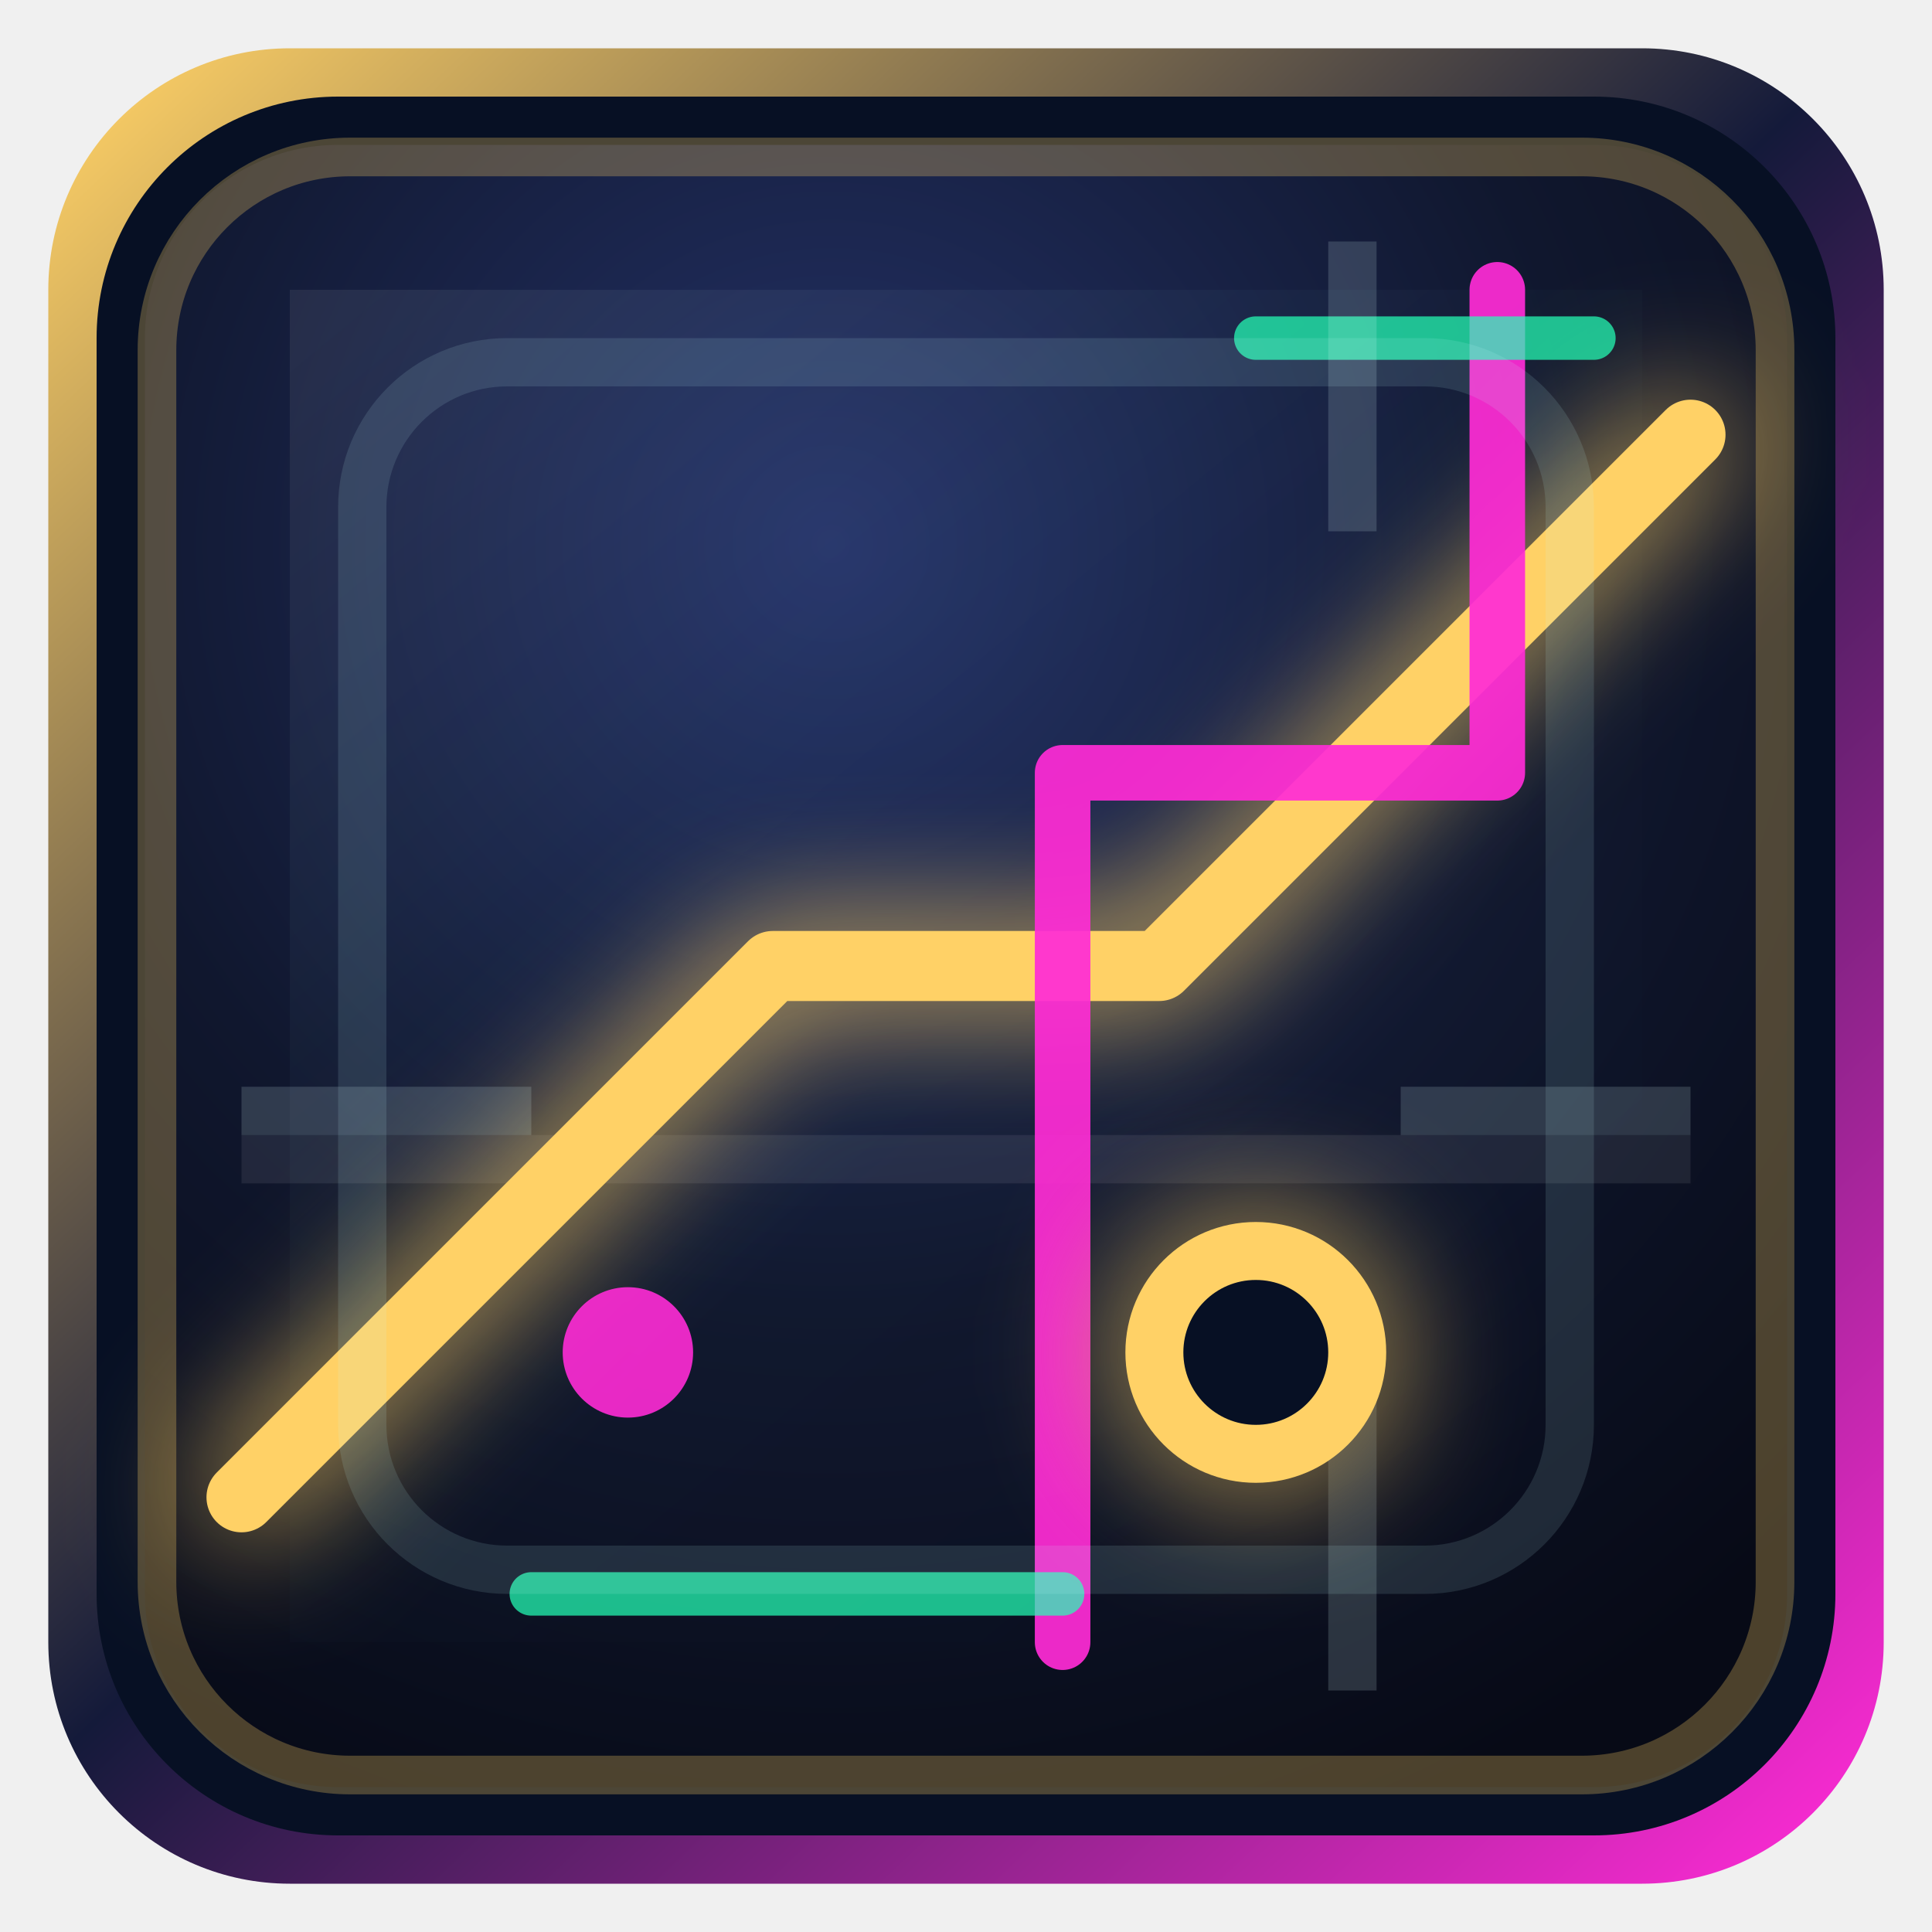
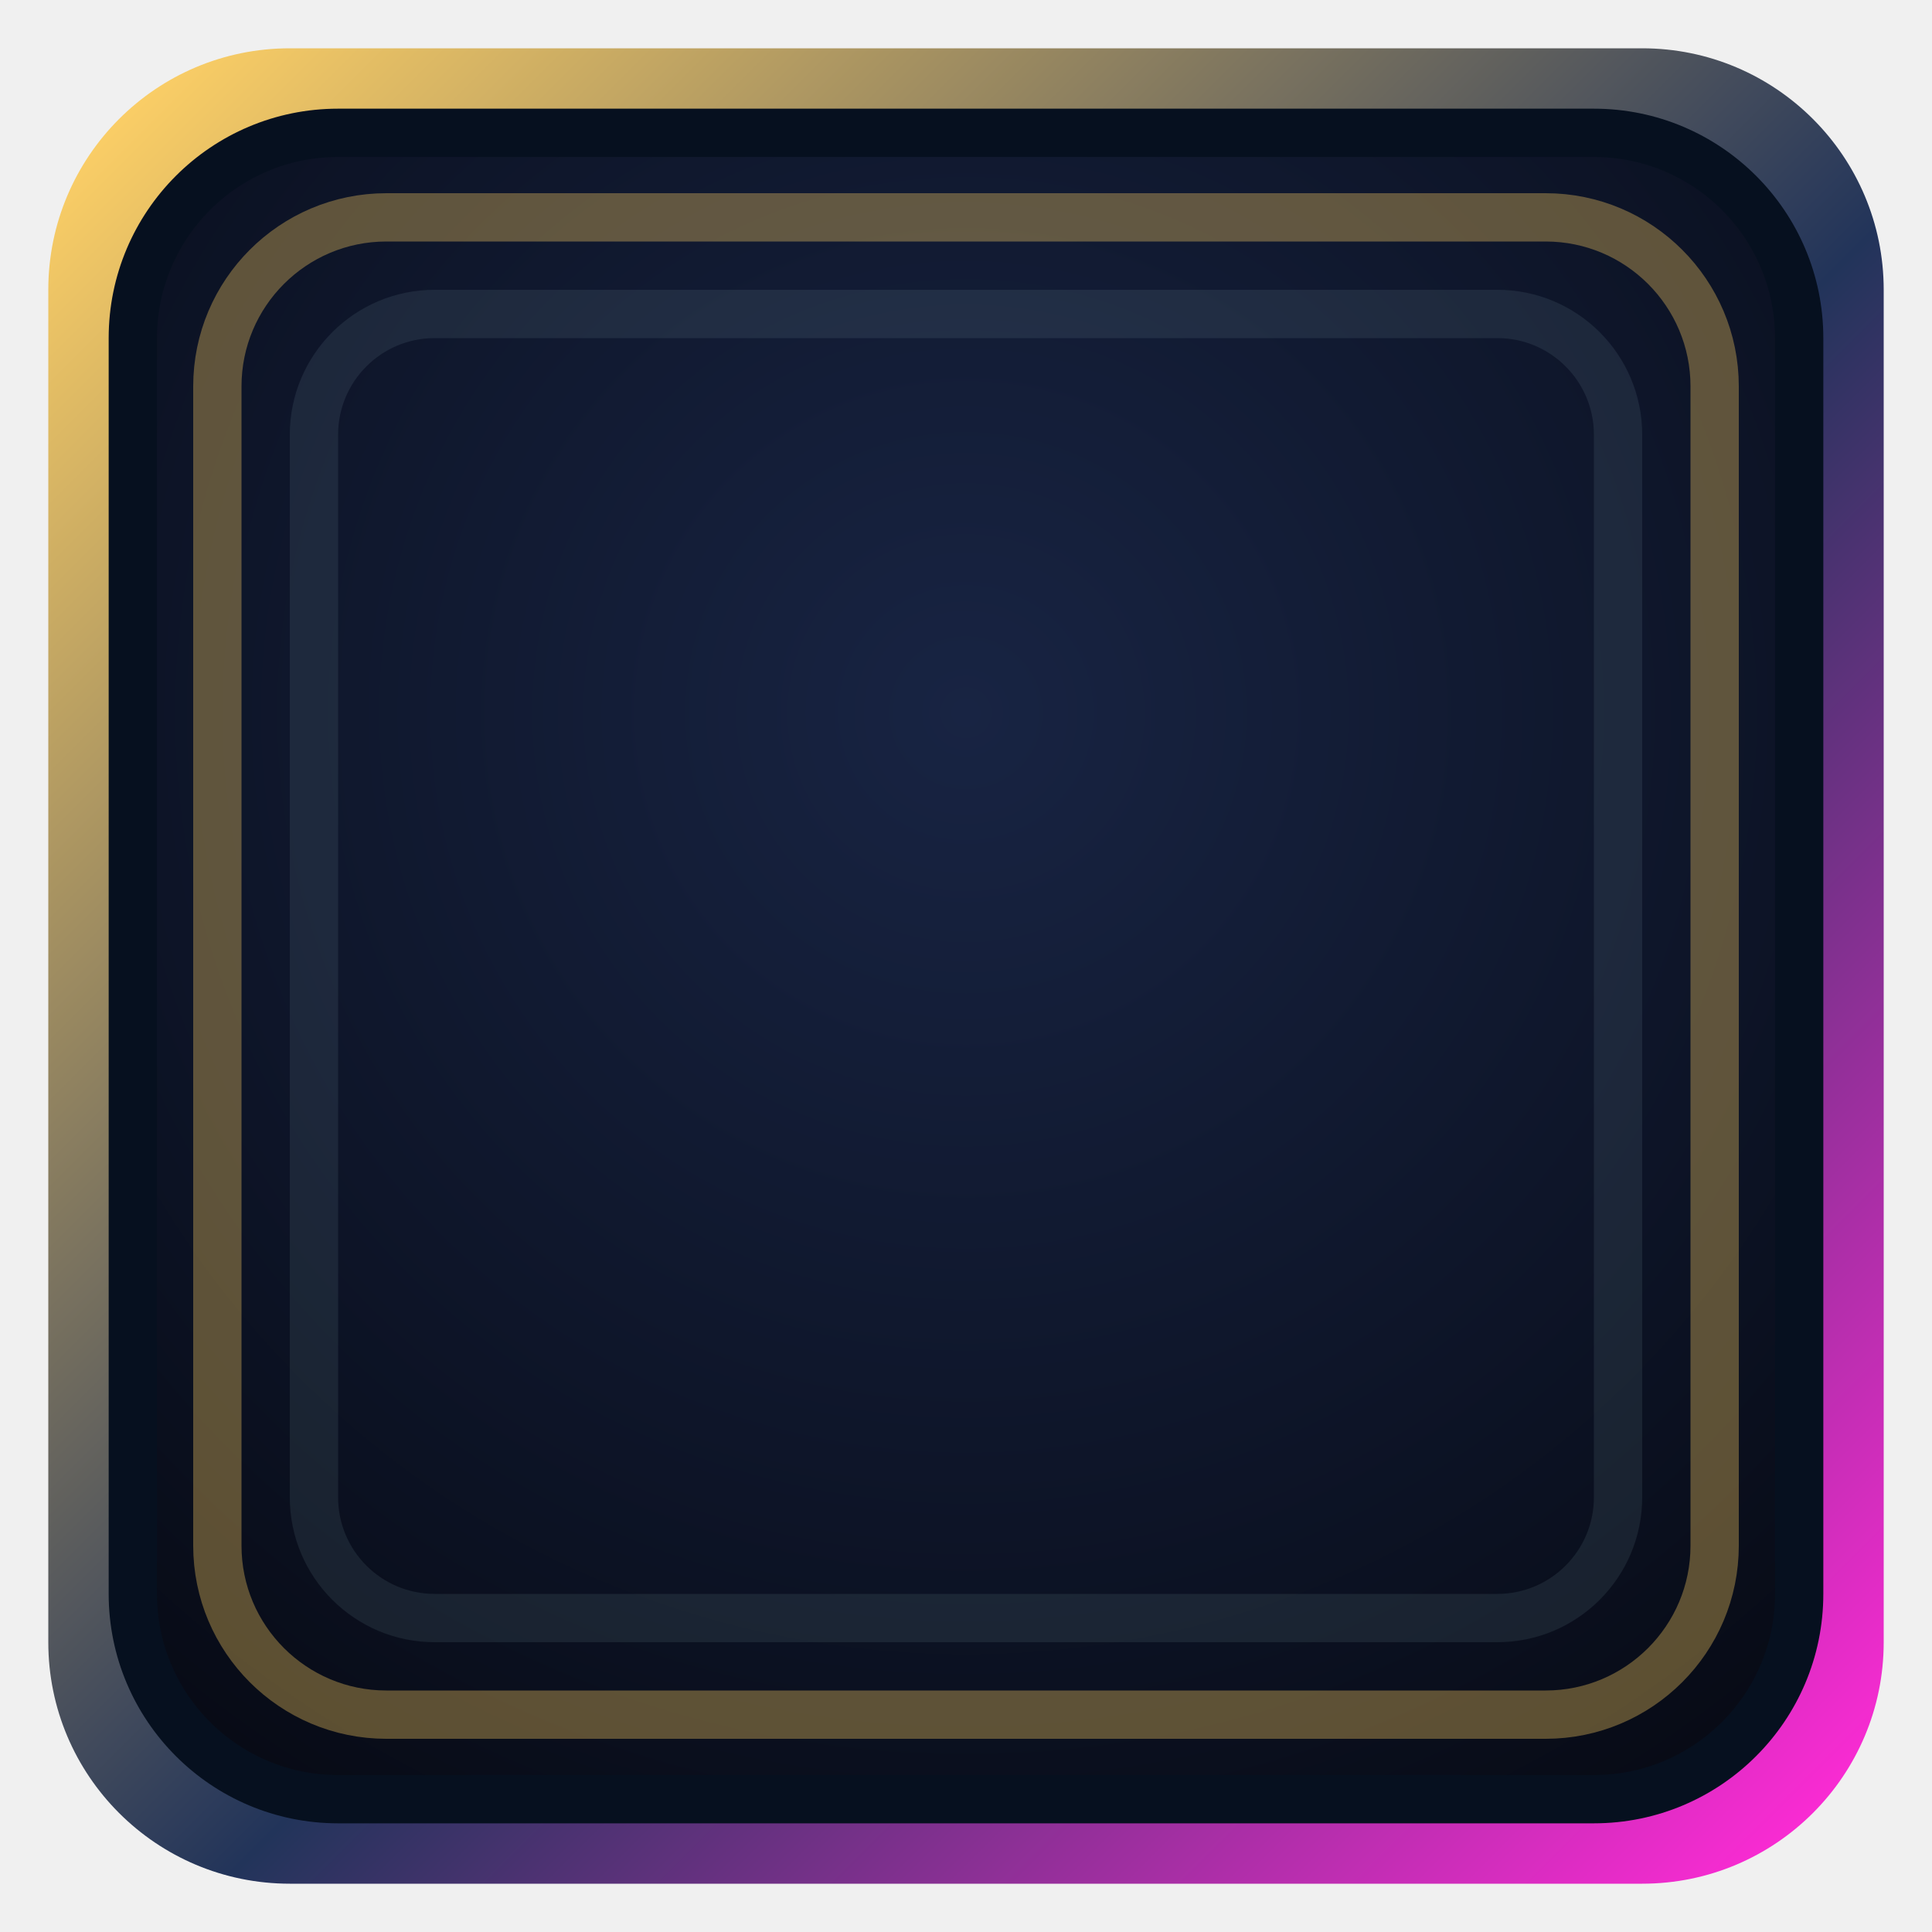
<svg xmlns="http://www.w3.org/2000/svg" width="40" height="40" viewBox="0 0 40 40" fill="none">
  <defs>
-     <linearGradient id="outer" x1="2" y1="1" x2="38" y2="39" gradientUnits="userSpaceOnUse">
+     <linearGradient id="edge" x1="2" y1="2" x2="38" y2="38" gradientUnits="userSpaceOnUse">
      <stop offset="0" stop-color="#FFD166" />
-       <stop offset="0.48" stop-color="#141A3A" />
+       <stop offset="0.55" stop-color="#22345A" />
      <stop offset="1" stop-color="#FF2BD6" />
    </linearGradient>
-     <radialGradient id="core" cx="0.42" cy="0.25" r="0.82">
-       <stop offset="0" stop-color="#243268" />
-       <stop offset="0.55" stop-color="#10172E" />
-       <stop offset="1" stop-color="#070A16" />
+     <radialGradient id="core" cx="0.5" cy="0.35" r="0.78">
+       <stop offset="0" stop-color="#182443" />
+       <stop offset="0.62" stop-color="#0D1427" />
+       <stop offset="1" stop-color="#070A14" />
    </radialGradient>
-     <linearGradient id="glass" x1="8" y1="6" x2="31" y2="34" gradientUnits="userSpaceOnUse">
-       <stop offset="0" stop-color="#FFFFFF" stop-opacity="0.23" />
-       <stop offset="0.42" stop-color="#8AEFFF" stop-opacity="0.06" />
-       <stop offset="1" stop-color="#000000" stop-opacity="0" />
-     </linearGradient>
-     <filter id="glow" x="-10" y="-10" width="60" height="60" color-interpolation-filters="sRGB">
-       <feGaussianBlur stdDeviation="1.35" result="blur" />
-       <feMerge>
-         <feMergeNode in="blur" />
-         <feMergeNode in="SourceGraphic" />
-       </feMerge>
-     </filter>
  </defs>
-   <rect x="1" y="1" width="38" height="38" rx="5" fill="url(#outer)" />
-   <rect x="2.5" y="2.5" width="35" height="35" rx="4.5" fill="url(#core)" stroke="#071024" stroke-width="1" />
-   <path d="M5 24 H35" stroke="#FFFFFF" stroke-opacity="0.08" stroke-width="1" />
-   <path d="M6 6 H34 V34 H6 Z" fill="url(#glass)" opacity="0.30" />
-   <path d="M5 31 L16 20 L24 20 L35 9" stroke="#FFD166" stroke-width="1.45" stroke-linecap="round" stroke-linejoin="round" filter="url(#glow)" />
-   <path d="M31 6 L31 16 L22 16 L22 34" stroke="#FF2BD6" stroke-width="1.15" stroke-linecap="round" stroke-linejoin="round" opacity="0.92" />
-   <path d="M11 33 H22 M26 7 H33" stroke="#24FFB5" stroke-width="0.9" stroke-linecap="round" opacity="0.72" />
-   <path d="M28 5 V11 M28 29 V35 M5 23 H11 M29 23 H35" stroke="#DDFBFF" stroke-opacity="0.16" stroke-width="1" />
-   <circle cx="26" cy="28" r="2.1" fill="#071024" stroke="#FFD166" stroke-width="1.2" filter="url(#glow)" />
-   <circle cx="13" cy="28" r="1.35" fill="#FF2BD6" opacity="0.9" />
-   <rect x="7.5" y="7.5" width="25" height="25" rx="3" stroke="#BFFBFF" stroke-opacity="0.12" stroke-width="1" />
-   <rect x="3.25" y="3.25" width="33.5" height="33.5" rx="4" stroke="#FFD166" stroke-opacity="0.28" stroke-width="0.8" />
+   <rect x="1" y="1" width="38" height="38" rx="5" fill="url(#edge)" />
+   <rect x="2.75" y="2.75" width="34.5" height="34.5" rx="4.25" fill="url(#core)" stroke="#06101F" stroke-width="1" />
+   <rect x="4.5" y="4.5" width="31" height="31" rx="3.5" stroke="#FFD166" stroke-opacity="0.34" stroke-width="1" />
+   <rect x="6.5" y="6.5" width="27" height="27" rx="2.5" stroke="#C9FBFF" stroke-opacity="0.08" stroke-width="1" />
</svg>
